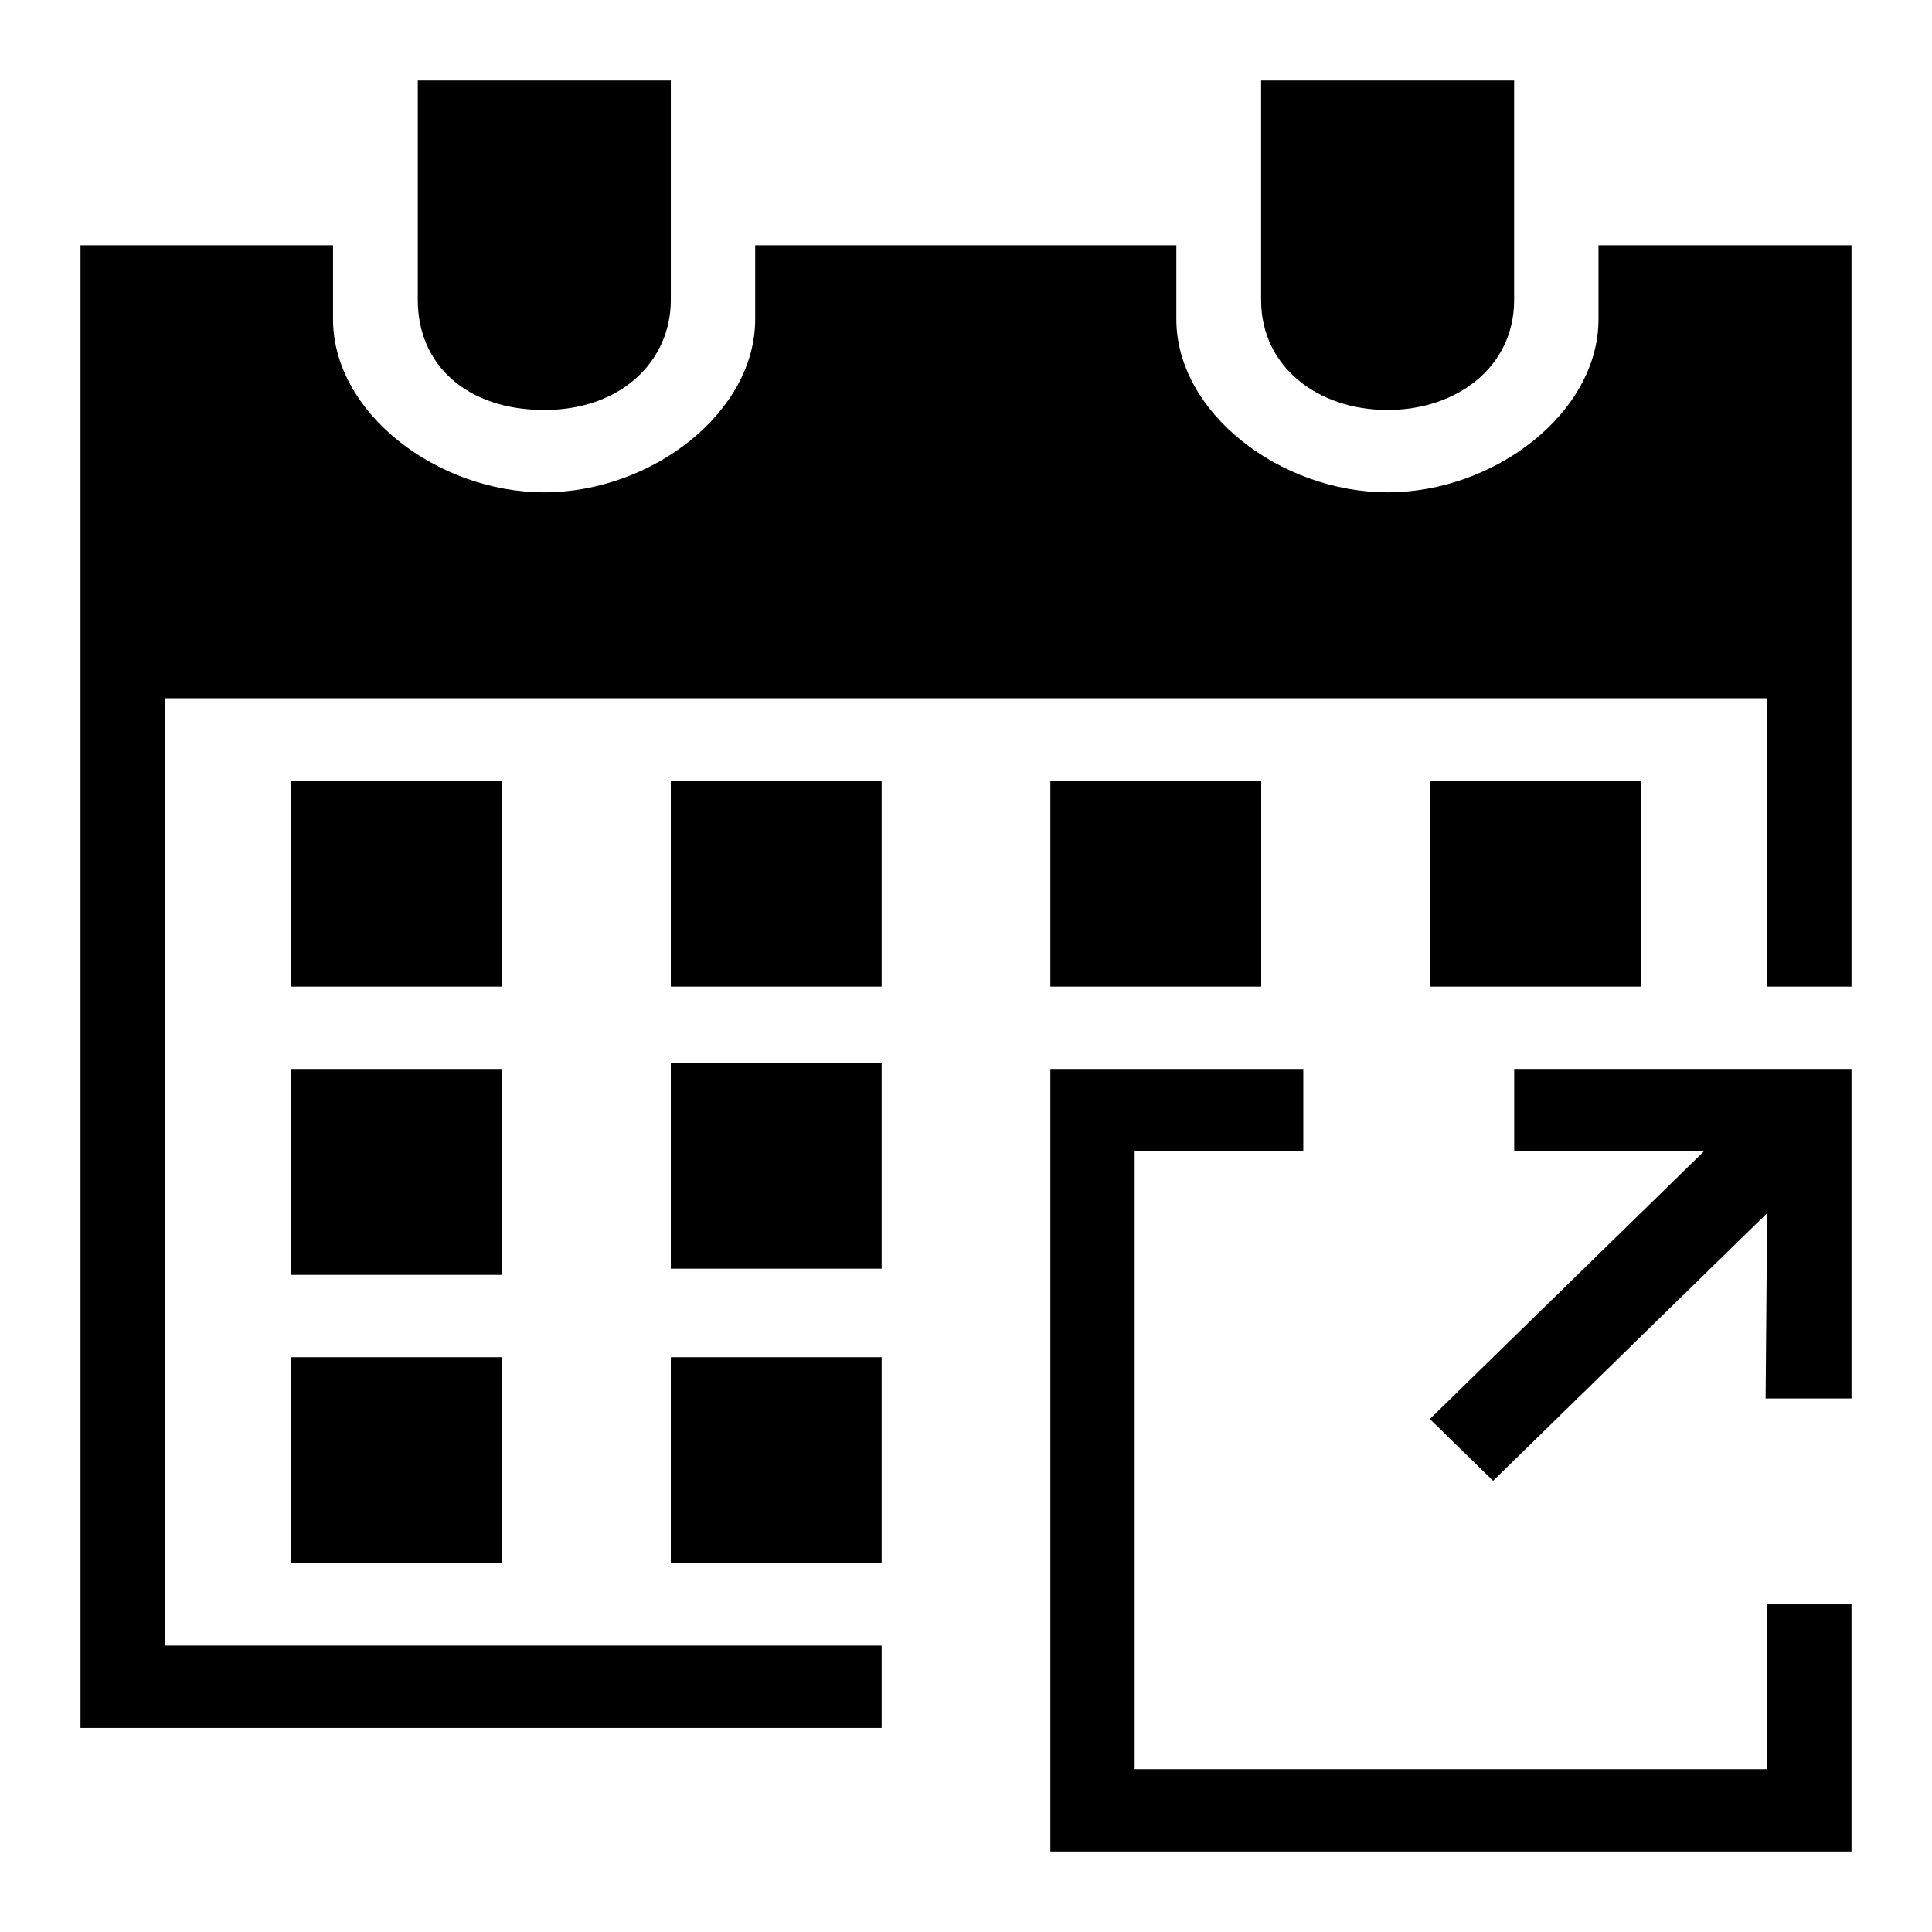
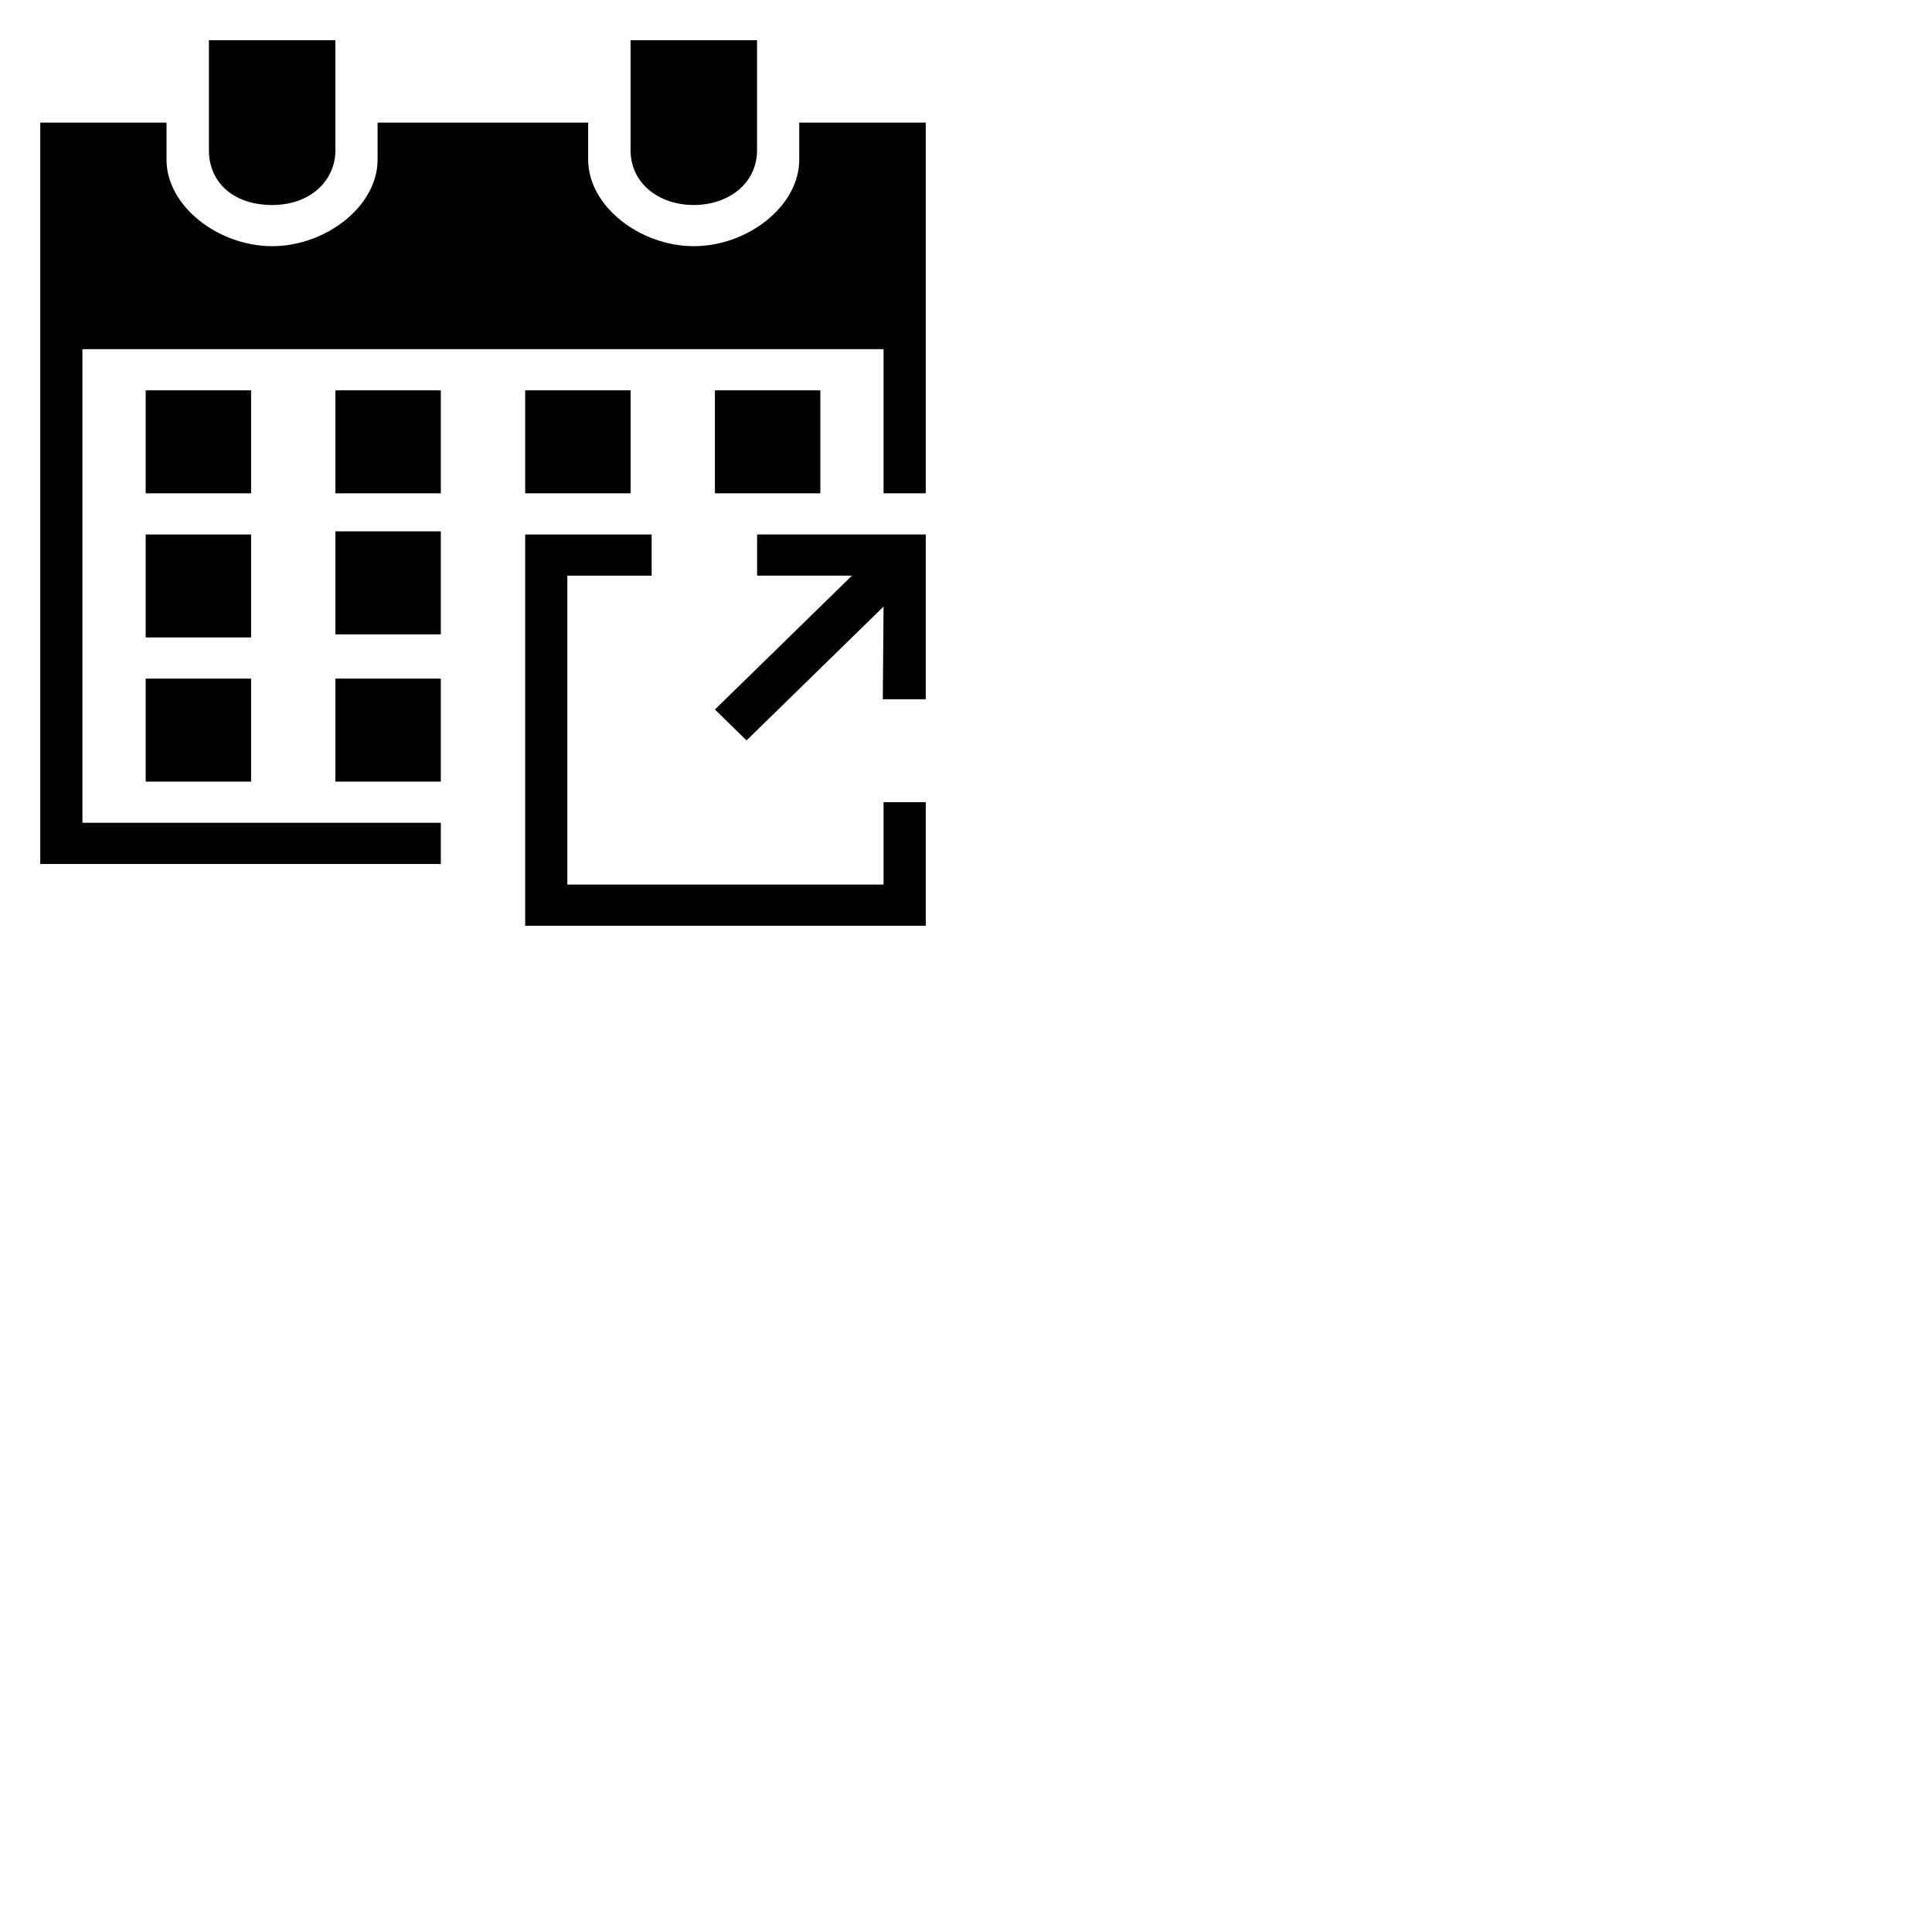
- <svg xmlns="http://www.w3.org/2000/svg" width="24px" height="24px" viewBox="0 0 24 24" version="1.1">
+ <svg xmlns="http://www.w3.org/2000/svg" width="48px" height="48px" viewBox="0 0 48 48" version="1.1">
  <g id="EC/Icons/General/2XL_48x48px/Icon-External-events" stroke="none" stroke-width="1" fill="none" fill-rule="evenodd">
    <g id="EC-Icon-External-events" transform="translate(1, 1)" fill="#000000">
      <path d="M9.952,19.442 L1.048,19.442 L1.048,7.674 L20.952,7.674 L20.952,11.256 L22,11.256 L22,2.047 L18.857,2.047 L18.857,2.967 C18.857,4.124 17.572,5.116 16.238,5.116 C14.903,5.116 13.613,4.125 13.613,2.967 L13.613,2.047 L8.381,2.047 L8.381,2.967 C8.381,4.124 7.096,5.116 5.761,5.116 C4.427,5.116 3.137,4.125 3.137,2.967 L3.137,2.047 L0,2.047 L0,20.465 L9.952,20.465 L9.952,19.442 Z" id="Path" />
      <path d="M4.19,2.729 L4.19,0 L7.333,0 L7.333,2.729 C7.333,3.479 6.725,4.093 5.762,4.093 C4.798,4.093 4.19,3.532 4.19,2.729 Z" id="Path" />
      <path d="M14.666,2.729 L14.666,0 L17.809,0 L17.809,2.729 C17.809,3.553 17.106,4.093 16.236,4.093 C15.366,4.093 14.666,3.553 14.666,2.729 Z" id="Path" />
      <polygon id="Path" fill-rule="nonzero" points="22 18.93 22 22 12.048 22 12.048 12.279 15.19 12.279 15.19 13.302 13.095 13.302 13.095 20.977 20.952 20.977 20.952 18.93" />
      <polygon id="Path" fill-rule="nonzero" points="22 12.279 22 16.372 20.933 16.372 20.952 14.07 17.548 17.395 16.762 16.628 20.167 13.302 17.81 13.302 17.81 12.279" />
      <polygon id="Path" fill-rule="nonzero" points="9.952 15.86 7.333 15.86 7.333 18.419 9.952 18.419" />
      <polygon id="Path" fill-rule="nonzero" points="9.952 12.201 7.333 12.201 7.333 14.76 9.952 14.76" />
      <polygon id="Path" fill-rule="nonzero" points="5.238 15.86 2.619 15.86 2.619 18.419 5.238 18.419" />
      <polygon id="Path" fill-rule="nonzero" points="5.238 12.279 2.619 12.279 2.619 14.837 5.238 14.837" />
      <polygon id="Path" fill-rule="nonzero" points="19.381 8.698 16.762 8.698 16.762 11.256 19.381 11.256" />
      <polygon id="Path" fill-rule="nonzero" points="14.667 8.698 12.048 8.698 12.048 11.256 14.667 11.256" />
      <polygon id="Path" fill-rule="nonzero" points="9.952 8.698 7.333 8.698 7.333 11.256 9.952 11.256" />
      <polygon id="Path" fill-rule="nonzero" points="5.238 8.698 2.619 8.698 2.619 11.256 5.238 11.256" />
    </g>
  </g>
</svg>
